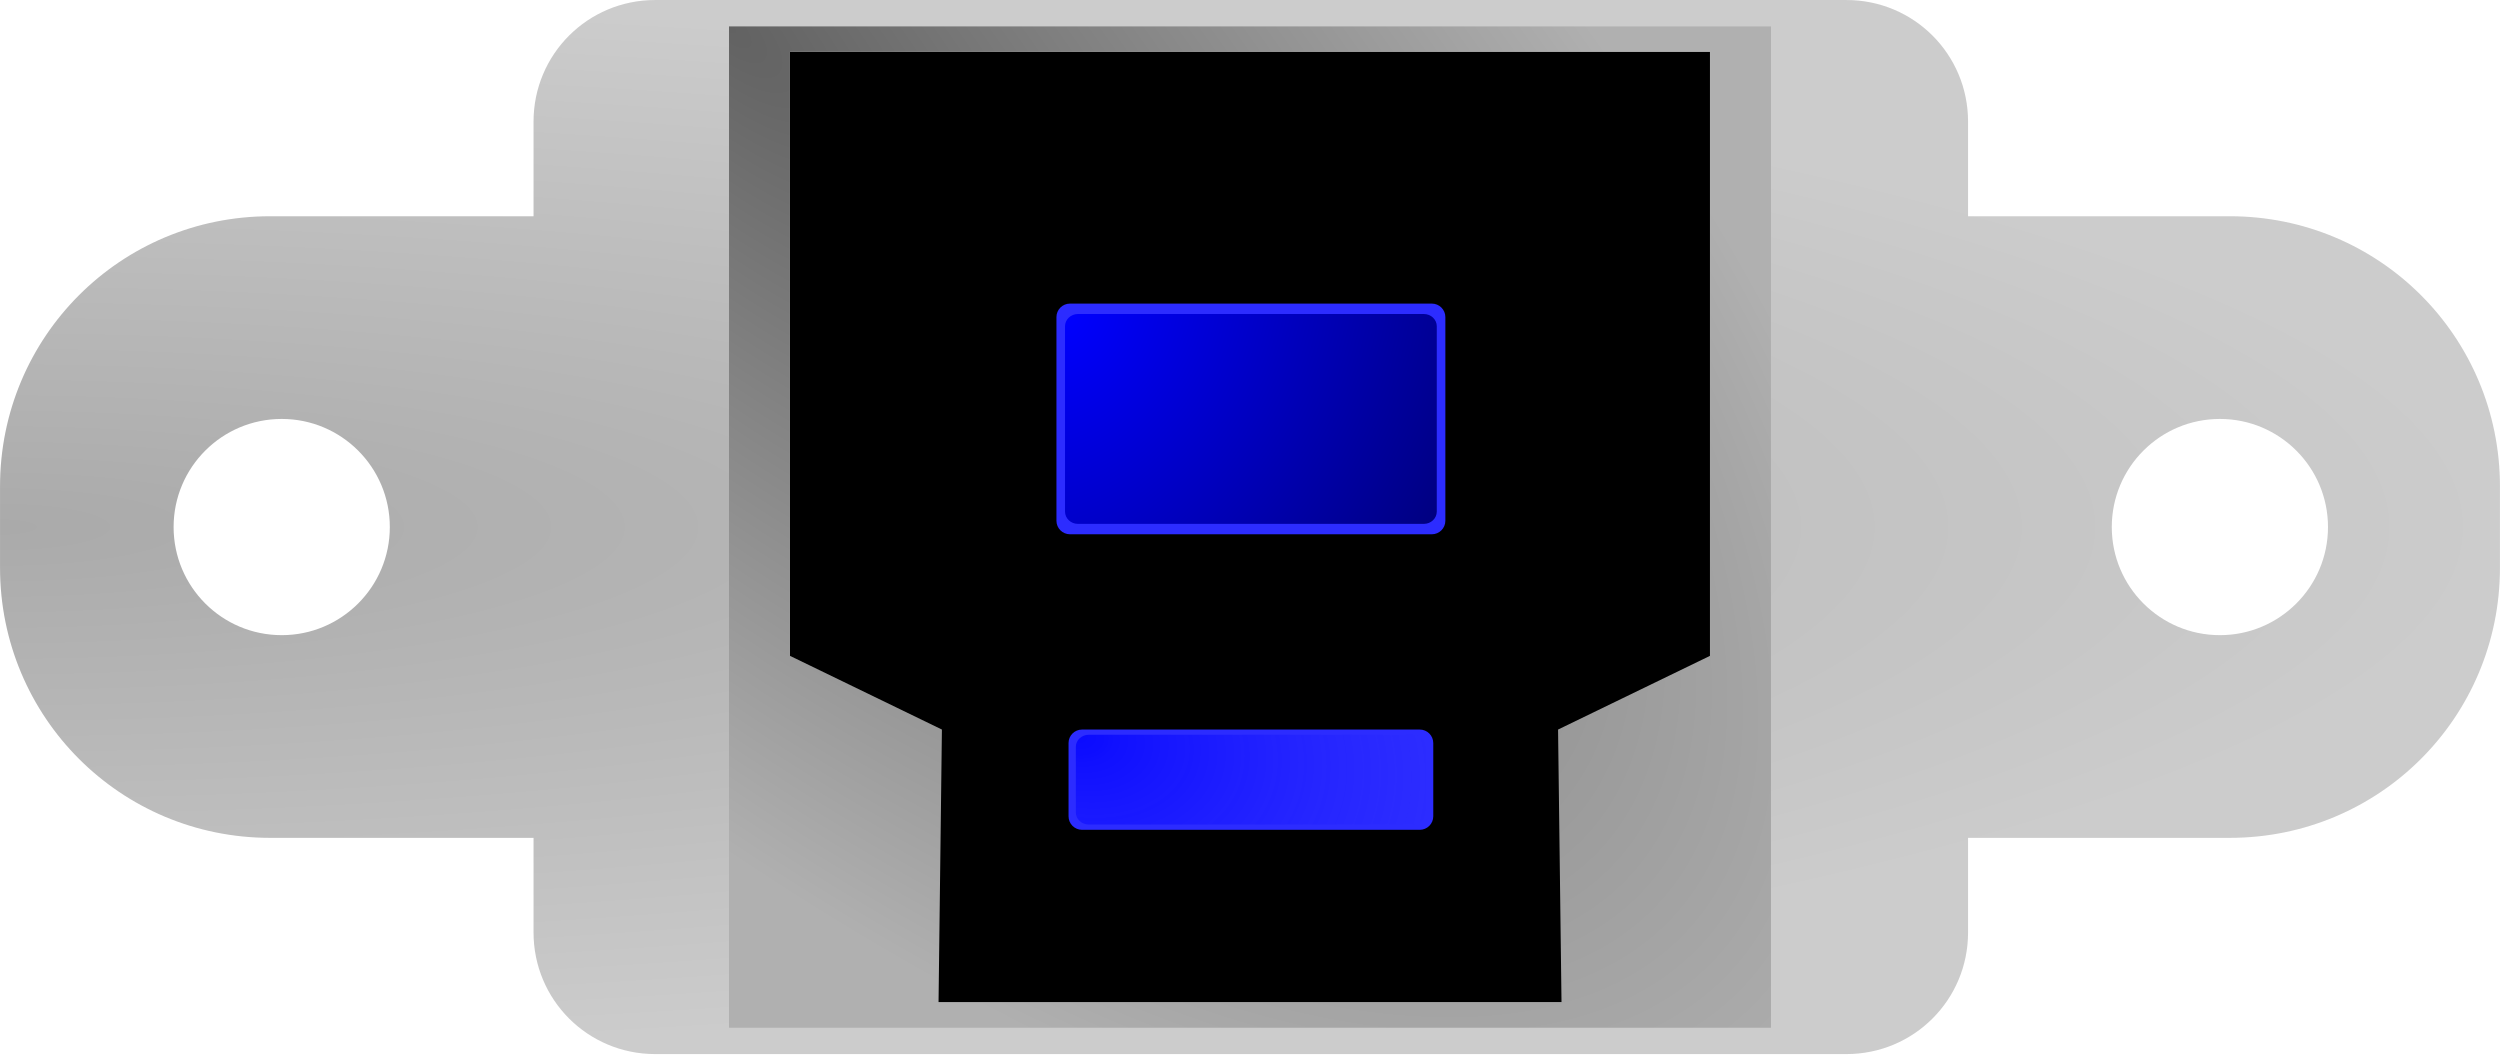
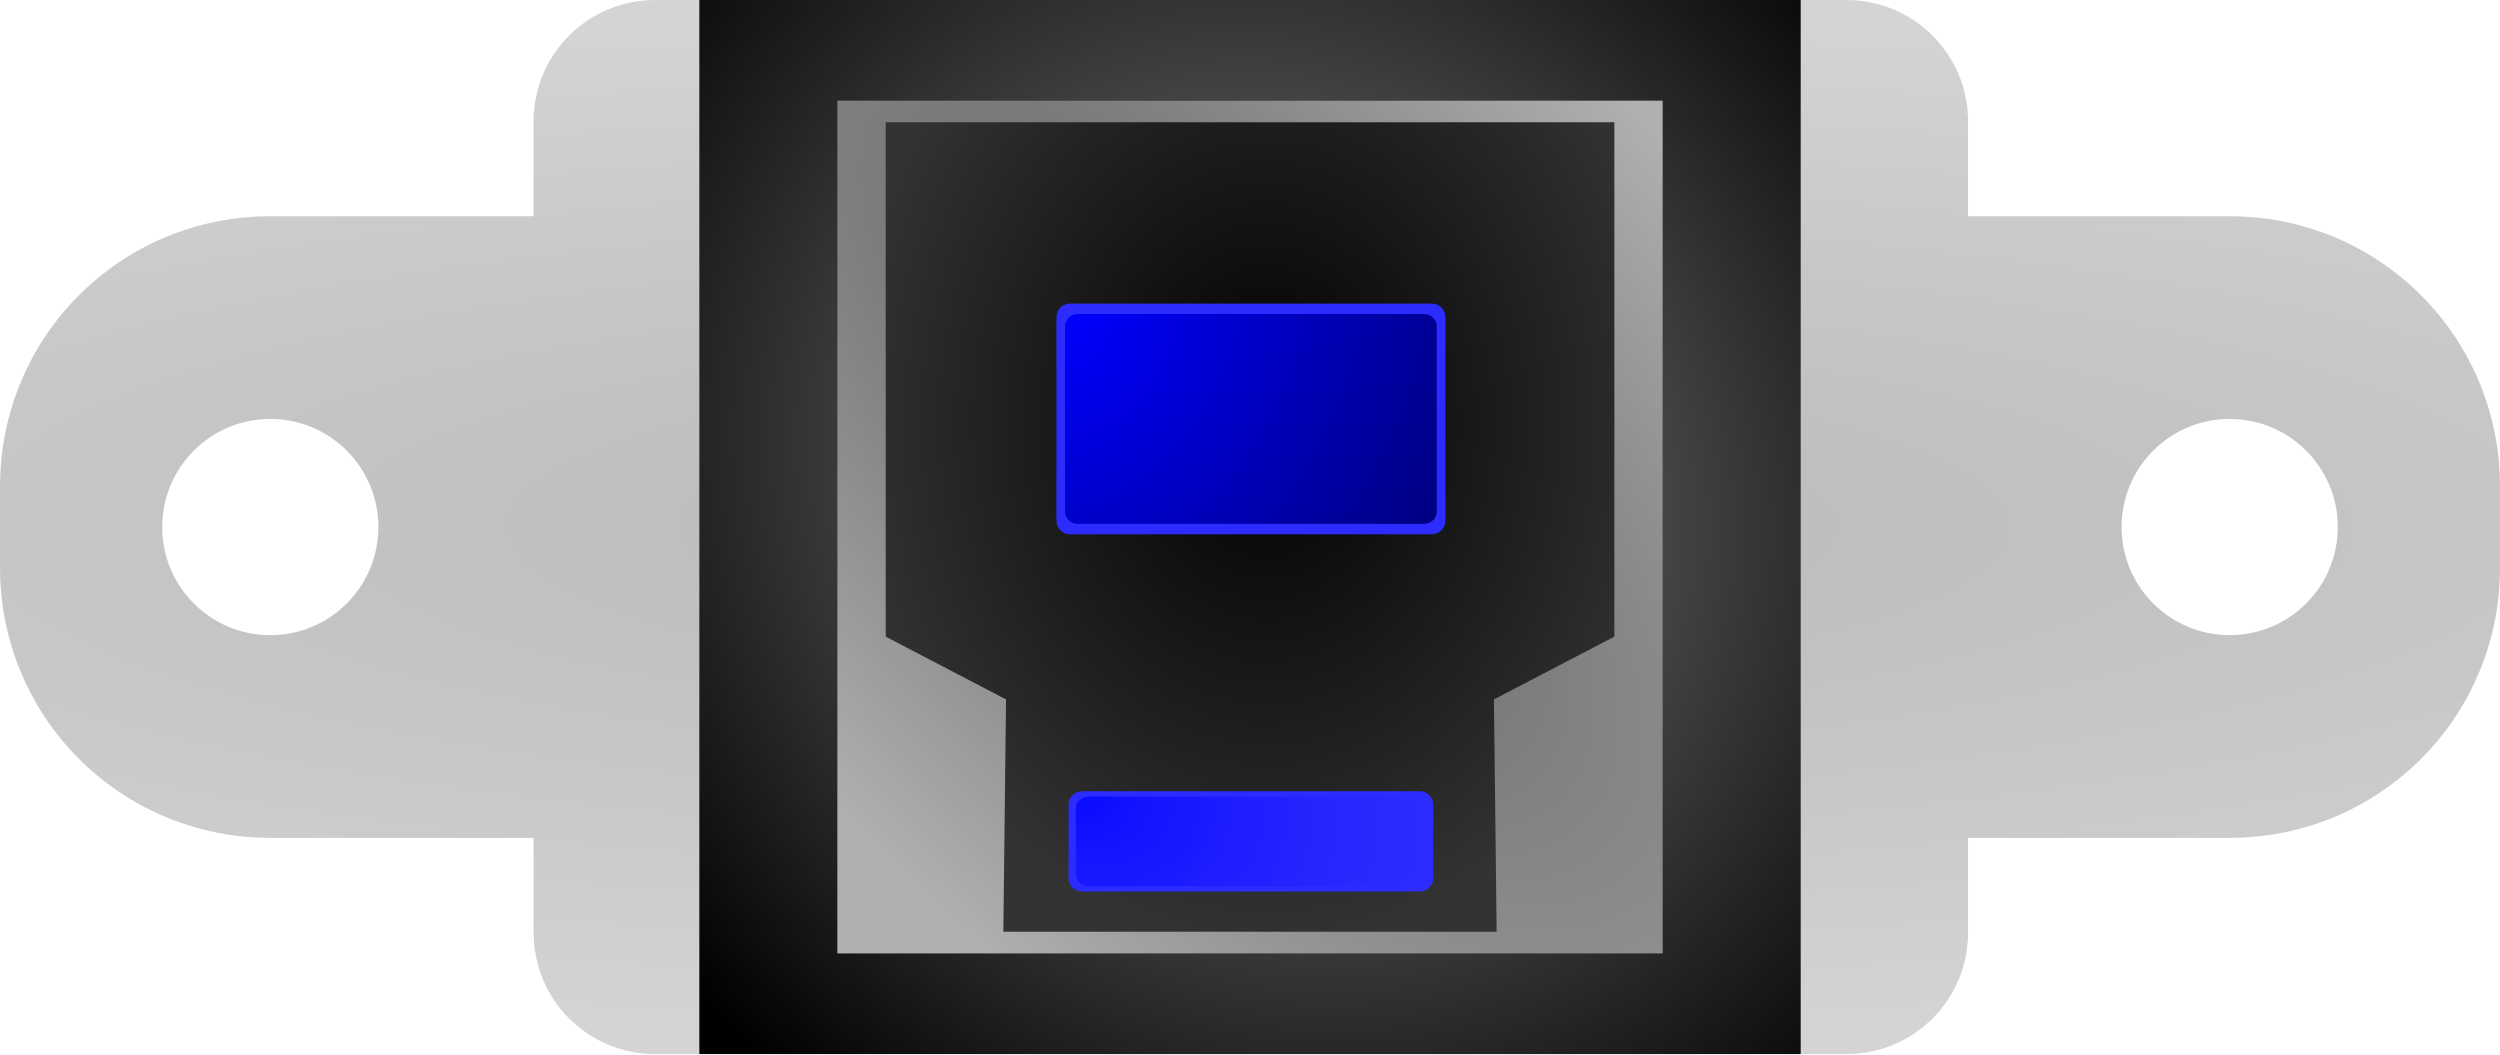
<svg xmlns="http://www.w3.org/2000/svg" xmlns:xlink="http://www.w3.org/1999/xlink" width="37mm" height="15.6mm" viewBox="0 0 37 15.6" version="1.1" id="svg1" xml:space="preserve">
  <defs id="defs1">
+     <linearGradient id="linearGradient9">
+       <stop style="stop-color:#000000;stop-opacity:1" offset="0" id="stop8" />
+       <stop style="stop-color:#333333;stop-opacity:1" offset="1" id="stop9" />
+     </linearGradient>
+     <linearGradient id="linearGradient6">
+       <stop style="stop-color:#000000;stop-opacity:1;" offset="0" id="stop6" />
+       <stop style="stop-color:#000000;stop-opacity:0;" offset="1" id="stop7" />
+     </linearGradient>
+     <linearGradient id="linearGradient1">
+       <stop style="stop-color:#808080;stop-opacity:1" offset="0" id="stop1" />
+       <stop style="stop-color:#000000;stop-opacity:1" offset="1" id="stop2" />
+     </linearGradient>
    <linearGradient id="linearGradient23">
      <stop style="stop-color:#2121ff;stop-opacity:1;" offset="0" id="stop24" />
      <stop style="stop-color:#7b7b7b;stop-opacity:0;" offset="1" id="stop25" />
    </linearGradient>
    <linearGradient id="linearGradient21">
      <stop style="stop-color:#000000;stop-opacity:1;" offset="0" id="stop22" />
      <stop style="stop-color:#666666;stop-opacity:1" offset="1" id="stop23" />
    </linearGradient>
    <linearGradient id="linearGradient20">
      <stop style="stop-color:#0a0aff;stop-opacity:1;" offset="0" id="stop20" />
      <stop style="stop-color:#1b1bff;stop-opacity:0;" offset="1" id="stop21" />
    </linearGradient>
    <linearGradient id="linearGradient14">
      <stop style="stop-color:#0000ff;stop-opacity:1;" offset="0" id="stop15" />
      <stop style="stop-color:#000080;stop-opacity:1" offset="1" id="stop16" />
    </linearGradient>
    <linearGradient id="linearGradient13">
      <stop style="stop-color:#626262;stop-opacity:1;" offset="0" id="stop13" />
      <stop style="stop-color:#b0b0b0;stop-opacity:1;" offset="1" id="stop14" />
    </linearGradient>
-     <radialGradient xlink:href="#linearGradient13" id="radialGradient14" cx="8.206" cy="-3.111" fx="8.206" fy="-3.111" r="7.711" gradientTransform="matrix(2.152258,2.039473,-0.855638,0.9029311,-12.10417,-16.73713)" gradientUnits="userSpaceOnUse" />
+     <radialGradient xlink:href="#linearGradient13" id="radialGradient14" cx="11.097" cy="-3.606" fx="11.097" fy="-3.606" r="7.711" gradientTransform="matrix(1.704579,1.736745,-0.6776617,0.7689048,-6.272827,-13.57)" gradientUnits="userSpaceOnUse" />
    <radialGradient xlink:href="#linearGradient14" id="radialGradient16" cx="13.18" cy="0.249" fx="13.18" fy="0.249" r="2.751" gradientTransform="matrix(1.978733,1.166018,-1.506552,2.5566,-12.51089,-14.55744)" gradientUnits="userSpaceOnUse" />
-     <radialGradient xlink:href="#linearGradient20" id="radialGradient21" cx="13.285" cy="5.693" fx="13.285" fy="5.693" r="2.646" gradientTransform="matrix(1.960896,0.4936217,-0.3447958,1.369784,-10.73443,-6.681989)" gradientUnits="userSpaceOnUse" />
-     <radialGradient xlink:href="#linearGradient21" id="radialGradient23" cx="-2.569" cy="4.6" fx="-2.569" fy="4.6" r="18.5" gradientTransform="matrix(1.999576,0,-7.1167167e-5,0.421626,2.568591,2.660358)" gradientUnits="userSpaceOnUse" />
+     <radialGradient xlink:href="#linearGradient20" id="radialGradient21" cx="13.285" cy="5.693" fx="13.285" fy="5.693" r="2.646" gradientTransform="matrix(1.960896,0.4936217,-0.3447958,1.369784,-10.73443,-5.768443)" gradientUnits="userSpaceOnUse" />
+     <radialGradient xlink:href="#linearGradient21" id="radialGradient23" cx="6.74" cy="4.6" fx="6.74" fy="4.6" r="18.5" gradientTransform="matrix(1.999576,0,-7.1167167e-5,0.421626,2.568591,2.660358)" gradientUnits="userSpaceOnUse" />
    <radialGradient xlink:href="#linearGradient23" id="radialGradient25" cx="18.809" cy="5.878" fx="18.809" fy="5.878" r="2.878" gradientTransform="matrix(-1.999502,-1.154413,0.2965147,-0.5136128,54.67425,29.43913)" gradientUnits="userSpaceOnUse" />
+     <radialGradient xlink:href="#linearGradient1" id="radialGradient2" cx="12.246" cy="-3.807" fx="12.246" fy="-3.807" r="8.15" gradientTransform="matrix(1.053671,1.138694,-1.033987,0.9567942,-0.4074527,-6.289916)" gradientUnits="userSpaceOnUse" />
+     <radialGradient xlink:href="#linearGradient9" id="radialGradient7" cx="9.467" cy="-8.892" fx="9.467" fy="-8.892" r="6.107" gradientTransform="matrix(-1.039854,0,1.1967815e-5,-1.282366,26.01879,-8.354295)" gradientUnits="userSpaceOnUse" />
  </defs>
  <g id="layer3" style="display:none">
-     <rect style="opacity:1;fill:#ff0000;stroke:#000000;stroke-width:0" id="rect3" width="12.214" height="12.62" x="9.824" y="-2.086" rx="1" ry="1" transform="translate(2.569353,3.200322)" />
-     <circle style="opacity:1;fill:#ff0000;stroke-width:0.02;stroke-linecap:round;stroke-miterlimit:10;stop-color:#000000" id="circle1" cx="30.285" cy="4.6" r="1.6" transform="translate(2.569353,3.200322)" />
-     <circle style="display:inline;opacity:1;fill:#ff0000;stroke-width:0.02;stroke-linecap:round;stroke-miterlimit:10;stop-color:#000000" id="path14136" cx="1.6" cy="4.6" r="1.6" transform="translate(2.569353,3.200322)" />
+     <rect style="opacity:1;fill:#ff0000;stroke:#000000;stroke-width:0" id="rect3" width="12.214" height="12.62" x="12.393" y="1.49" />
+     <circle style="opacity:1;fill:#ff0000;stroke-width:0.02;stroke-linecap:round;stroke-miterlimit:10;stop-color:#000000" id="circle1" cx="4" cy="7.8" r="1.6" />
+     <circle style="display:inline;opacity:1;fill:#ff0000;stroke-width:0.02;stroke-linecap:round;stroke-miterlimit:10;stop-color:#000000" id="path14136" cx="33" cy="7.8" r="1.6" />
  </g>
-   <g id="layer1" style="opacity:1" transform="translate(2.569353,3.200322)">
-     <path id="rect1" style="display:inline;opacity:0.333;fill:url(#radialGradient23);stroke:#000000;stroke-width:0;fill-opacity:1" d="M 7.127 -3.2 C 6.13 -3.2 5.327 -2.397 5.327 -1.4 L 5.327 -5.4817708e-07 L 1.43 -5.4817708e-07 C -0.786 -5.4817708e-07 -2.569 1.784 -2.569 4 L -2.569 5.2 C -2.569 7.416 -0.786 9.2 1.43 9.2 L 5.327 9.2 L 5.327 10.6 C 5.327 11.597 6.13 12.4 7.127 12.4 L 24.758 12.4 C 25.755 12.4 26.558 11.597 26.558 10.6 L 26.558 9.2 L 30.431 9.2 C 32.647 9.2 34.43 7.416 34.43 5.2 L 34.43 4 C 34.43 1.784 32.647 -5.4817709e-07 30.431 -5.4817708e-07 L 26.558 -5.4817708e-07 L 26.558 -1.4 C 26.558 -2.397 25.755 -3.2 24.758 -3.2 L 7.127 -3.2 z M 1.6 3 A 1.6 1.6 0 0 1 3.2 4.6 A 1.6 1.6 0 0 1 1.6 6.2 A 1.6 1.6 0 0 1 -4.8645833e-07 4.6 A 1.6 1.6 0 0 1 1.6 3 z M 30.285 3 A 1.6 1.6 0 0 1 31.885 4.6 A 1.6 1.6 0 0 1 30.285 6.2 A 1.6 1.6 0 0 1 28.685 4.6 A 1.6 1.6 0 0 1 30.285 3 z " />
-     <rect style="display:inline;opacity:1;fill:#000000;stroke:none;stroke-width:0" id="rect2" width="13.616" height="14.069" x="9.122" y="-2.435" />
-     <path id="rect11" style="fill:url(#radialGradient14);fill-opacity:1;stroke:none;stroke-width:0" d="M 8.22,-2.81 V 12.01 H 23.641 V -2.81 Z M 9.122,-2.435 H 22.739 v 8.941 l -2.249,1.091 0.051,4.037 H 11.321 L 11.371,7.597 9.122,6.506 Z" />
+   <g id="layer1" style="display:inline;opacity:1" transform="translate(2.569353,3.200322)">
+     <path id="rect1" style="display:inline;opacity:0.281;fill:url(#radialGradient23);fill-opacity:1;stroke:#000000;stroke-width:0" d="m 7.127,-3.2 c -0.997,0 -1.8,0.803 -1.8,1.8 V -5.4817708e-7 H 1.43 C -0.786,-5.4817708e-7 -2.569,1.784 -2.569,4 v 1.2 c 0,2.216 1.784,4 4,4 h 3.897 v 1.4 c 0,0.997 0.803,1.8 1.8,1.8 H 24.758 c 0.997,0 1.8,-0.803 1.8,-1.8 V 9.2 H 30.431 c 2.216,0 4,-1.784 4,-4 V 4 C 34.43,1.784 32.647,-5.481771e-7 30.431,-5.4817708e-7 H 26.558 V -1.4 c 0,-0.997 -0.803,-1.8 -1.8,-1.8 z M 1.431,3 A 1.6,1.6 0 0 1 3.031,4.6 1.6,1.6 0 0 1 1.431,6.2 1.6,1.6 0 0 1 -0.169,4.6 1.6,1.6 0 0 1 1.431,3 Z m 28.999,0 a 1.6,1.6 0 0 1 1.6,1.6 1.6,1.6 0 0 1 -1.6,1.6 1.6,1.6 0 0 1 -1.6,-1.6 1.6,1.6 0 0 1 1.6,-1.6 z" />
+     <rect style="display:inline;opacity:1;fill:url(#radialGradient2);fill-opacity:1;stroke:none;stroke-width:0" id="rect2" width="16.3" height="15.6" x="7.781" y="-3.2" />
+     <rect style="opacity:1;fill:url(#radialGradient7);fill-opacity:1;stroke-width:0" id="rect6" width="12.214" height="12.62" x="9.824" y="-1.71" />
+     <path id="rect11" style="fill:url(#radialGradient14);fill-opacity:1;stroke:none;stroke-width:0" d="M 9.824,-1.71 V 10.91 H 22.038 V -1.71 Z m 0.715,0.319 h 10.784 v 7.613 l -1.782,0.929 0.04,3.438 h -7.301 l 0.04,-3.438 -1.781,-0.929 z" />
    <rect style="display:inline;fill:#2c2cff;fill-opacity:1;stroke:#000000;stroke-width:0" id="rect4" width="5.756" height="3.414" x="13.066" y="1.293" rx="0.2" ry="0.2" />
-     <rect style="display:inline;fill:#2c2cff;fill-opacity:1;stroke:none;stroke-width:0" id="rect5" width="5.398" height="1.484" x="13.245" y="7.597" rx="0.2" ry="0.2" />
+     <rect style="display:inline;fill:#2c2cff;fill-opacity:1;stroke:none;stroke-width:0" id="rect5" width="5.398" height="1.484" x="13.245" y="8.51" rx="0.2" ry="0.2" />
    <rect style="display:inline;fill:url(#radialGradient16);fill-opacity:1;stroke:#000000;stroke-width:0" id="rect9" width="5.502" height="3.106" x="13.193" y="1.447" rx="0.191" ry="0.182" />
-     <rect style="display:inline;fill:url(#radialGradient21);fill-opacity:1;stroke:#000000;stroke-width:0" id="rect10" width="5.182" height="1.329" x="13.353" y="7.674" rx="0.192" ry="0.179" />
+     <rect style="display:inline;fill:url(#radialGradient21);fill-opacity:1;stroke:#000000;stroke-width:0" id="rect10" width="5.182" height="1.329" x="13.353" y="8.588" rx="0.192" ry="0.179" />
  </g>
</svg>
